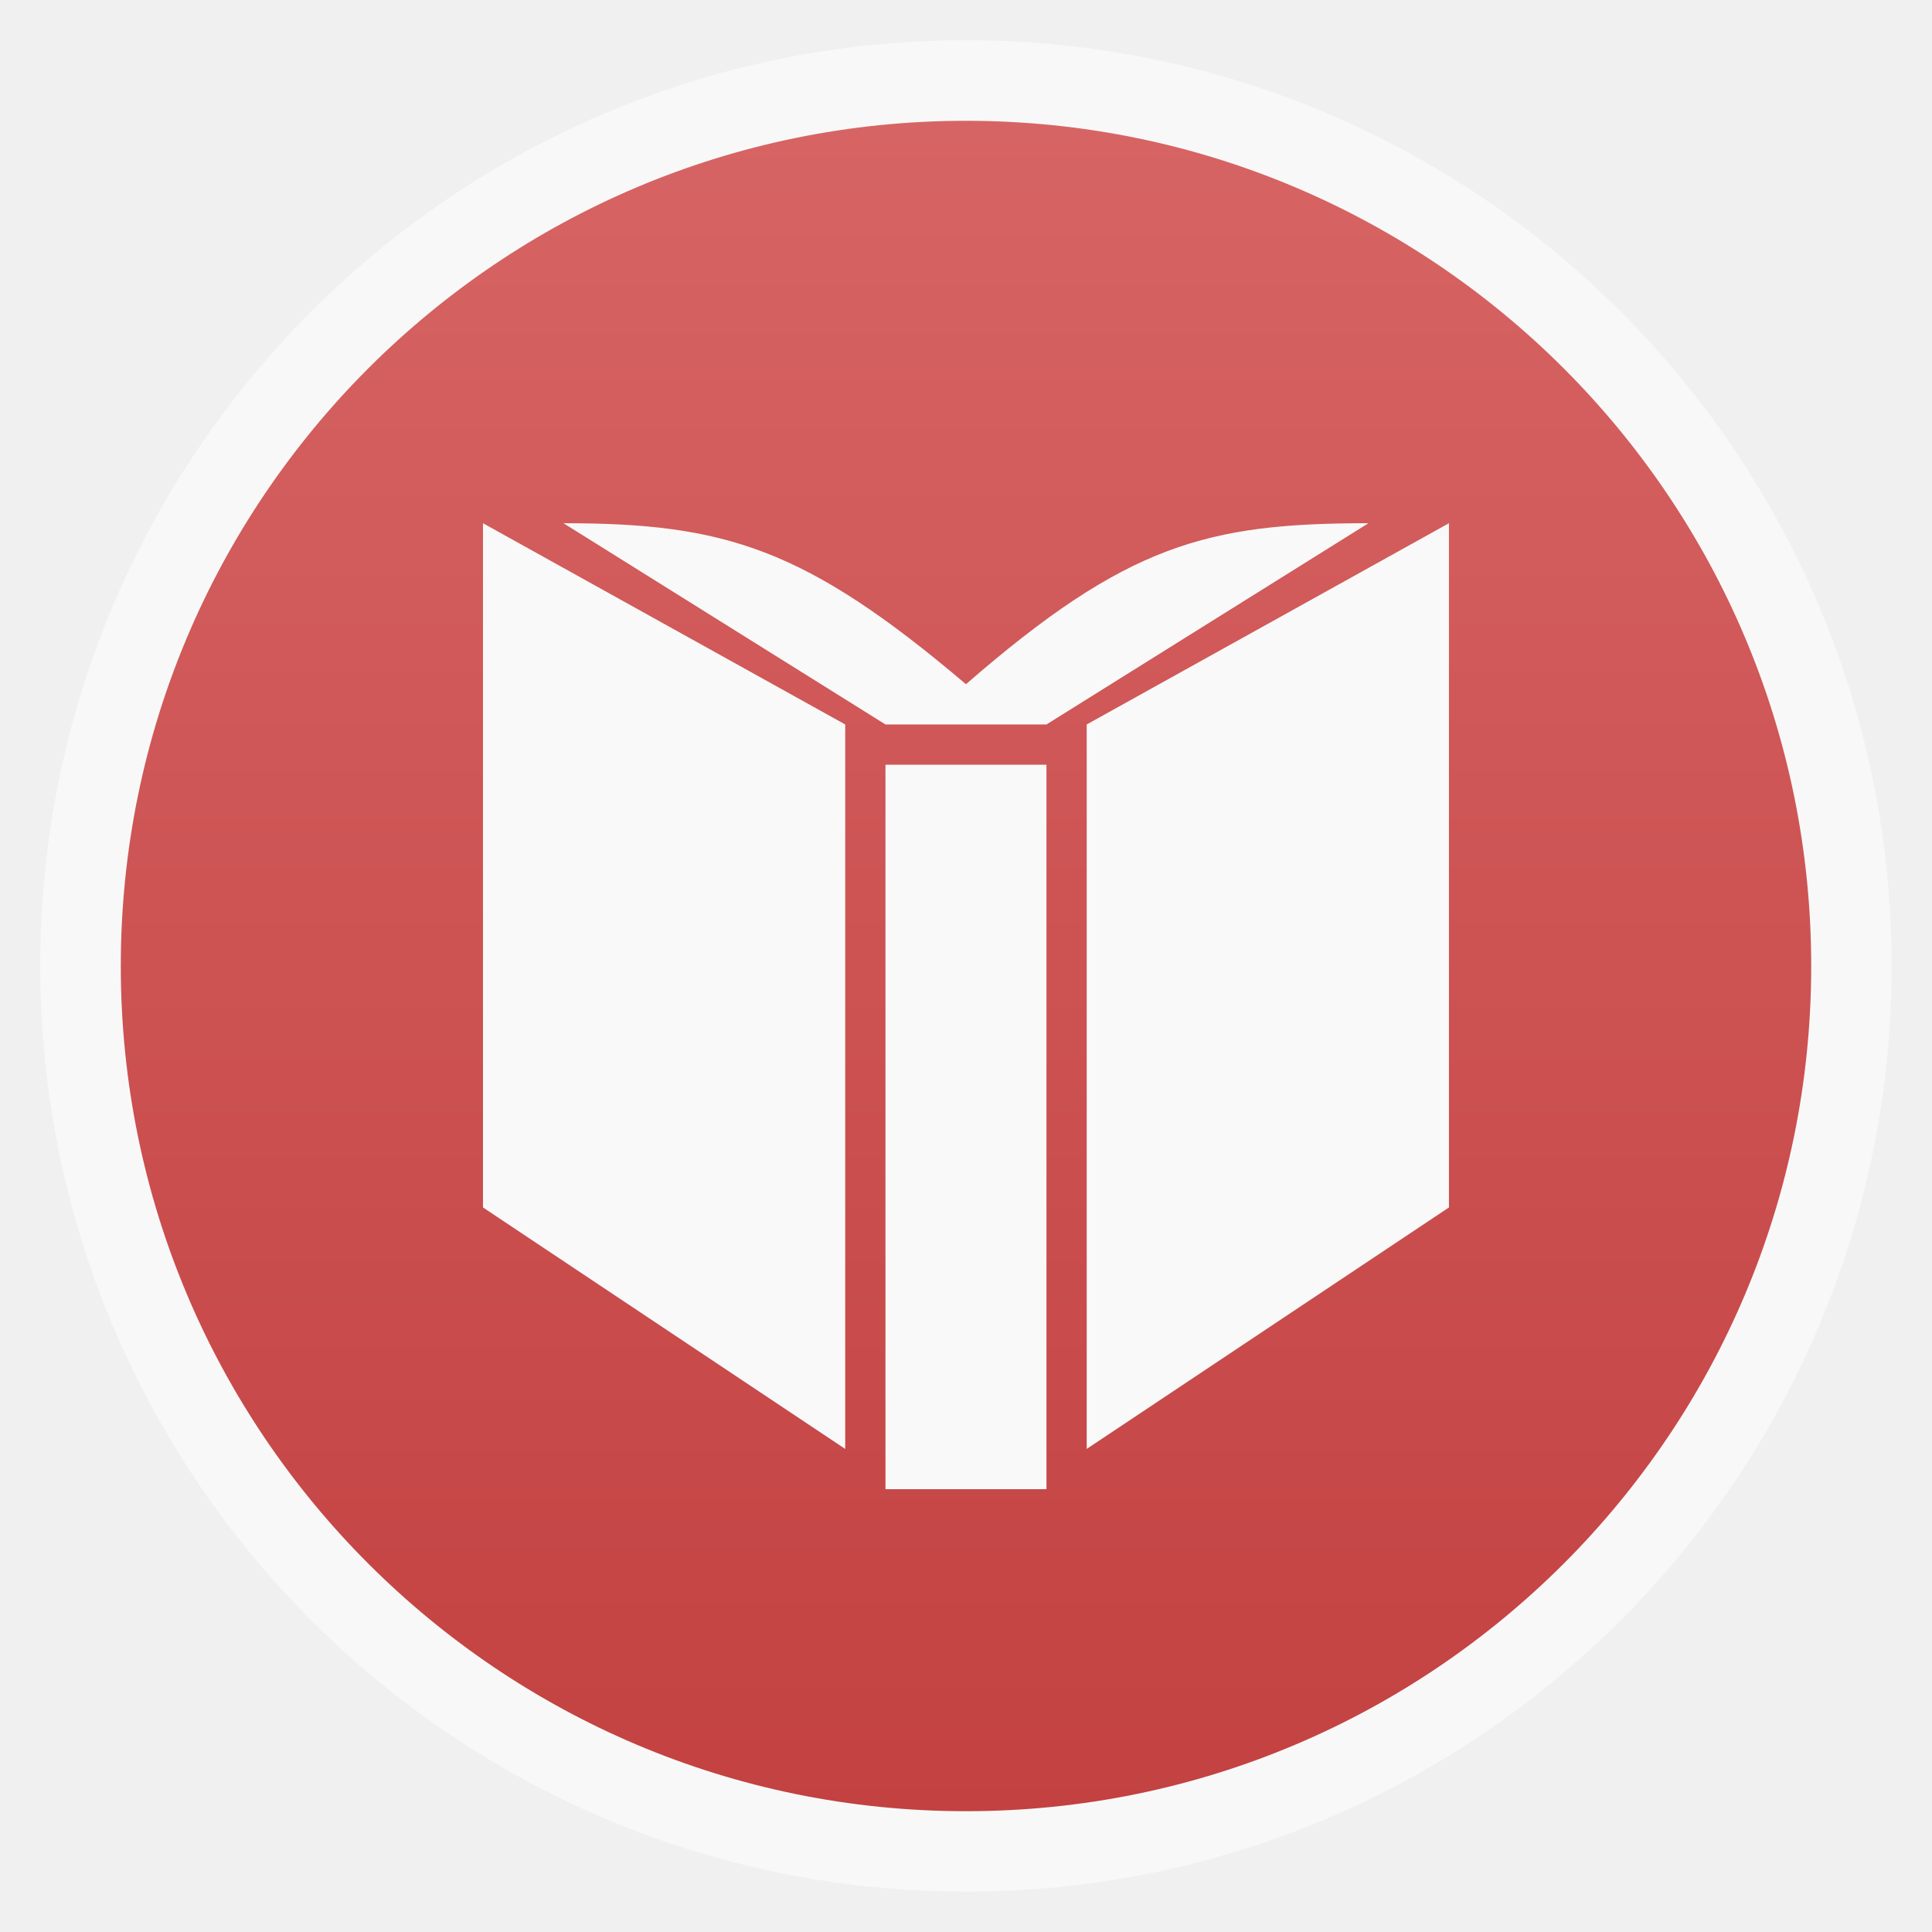
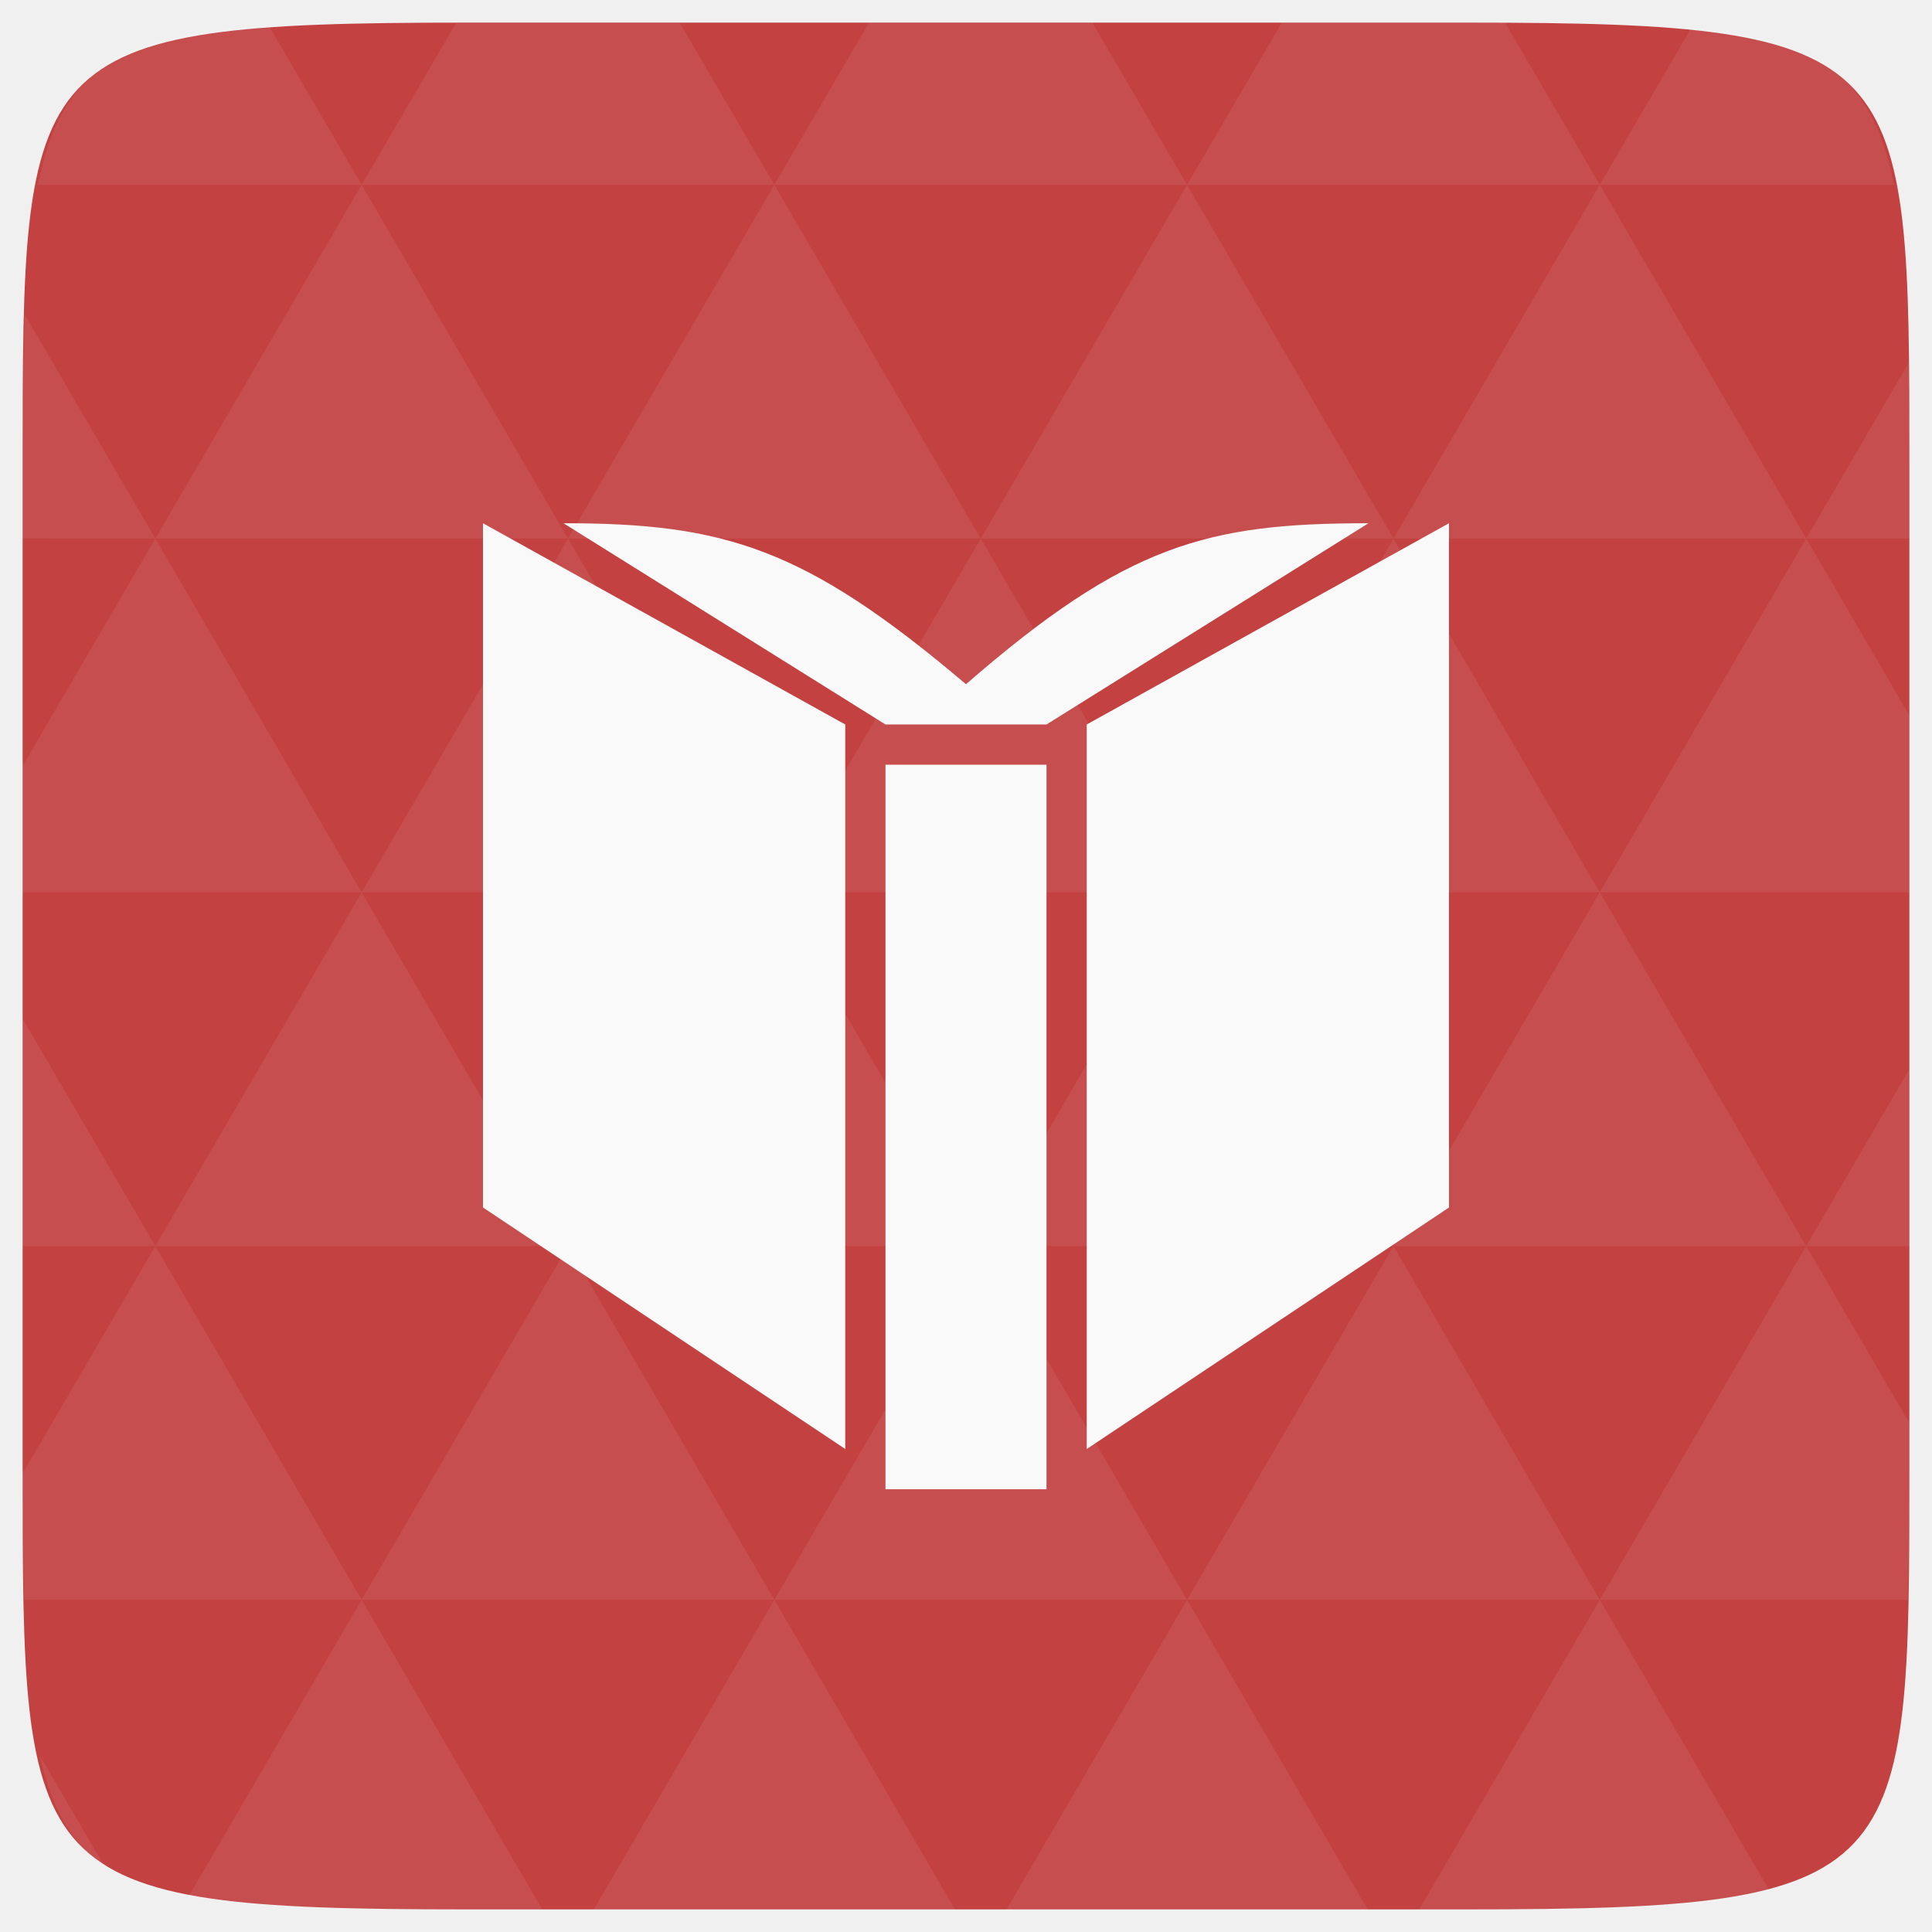
- <svg xmlns="http://www.w3.org/2000/svg" xmlns:xlink="http://www.w3.org/1999/xlink" width="48" viewBox="0 0 13.547 13.547" height="48" enable-background="new">
-   <defs>
-     <linearGradient id="0">
-       <stop stop-color="#c34141" />
-       <stop offset="1" stop-color="#d76464" />
-     </linearGradient>
-     <linearGradient y2="31.619" x2="0" y1="299.81" gradientTransform="matrix(0.1193182,0,0,0.1193182,414.1364,48.22727)" gradientUnits="userSpaceOnUse" id="1" xlink:href="#A" />
-     <clipPath>
-       <rect y="53" x="417" height="30" width="30" fill="url(#1)" color="#bebebe" rx="7" />
-     </clipPath>
-     <linearGradient y2="28.571" x2="0" y1="302.86" gradientTransform="matrix(0.0875,0,0,0.0875,414.9,97.5)" gradientUnits="userSpaceOnUse" id="2" xlink:href="#A" />
-     <clipPath>
-       <rect width="22" height="22" x="417" y="101" fill="url(#2)" color="#bebebe" rx="5" />
-     </clipPath>
-     <linearGradient y2="28" x2="0" y1="124" gradientUnits="userSpaceOnUse" id="3" xlink:href="#A" />
-     <clipPath>
-       <rect y="32" x="292" height="88" width="88" fill="url(#3)" color="#bebebe" rx="18" />
-     </clipPath>
-     <linearGradient y2="140" x2="0" y1="204" gradientUnits="userSpaceOnUse" id="4" xlink:href="#A" />
-     <clipPath>
-       <rect width="60" height="60" x="290" y="142" fill="url(#4)" color="#bebebe" rx="12.5" />
-     </clipPath>
-     <linearGradient y2="40" x2="0" y1="280" gradientTransform="translate(0,-4)" gradientUnits="userSpaceOnUse" id="5" xlink:href="#A" />
-     <clipPath>
-       <rect width="220" height="220" x="34" y="46" fill="url(#5)" color="#bebebe" rx="50" />
-     </clipPath>
-     <linearGradient y2="40" x2="0" y1="280" gradientTransform="matrix(0.06666667,0,0,0.06666667,302.4,209.3333)" gradientUnits="userSpaceOnUse" id="6" xlink:href="#A" />
-     <clipPath>
-       <rect transform="matrix(0,1,-1,0,0,0)" y="212" x="304" height="16" width="16" fill="url(#6)" color="#bebebe" rx="3" />
-     </clipPath>
-     <linearGradient y2="40" x2="0" y1="291.43" gradientTransform="matrix(0.1193182,0,0,0.1193182,430.1364,32.22727)" gradientUnits="userSpaceOnUse" id="7" xlink:href="#A" />
-     <clipPath>
-       <rect y="37" x="433" height="30" width="30" fill="url(#7)" color="#bebebe" rx="6" />
-     </clipPath>
-     <linearGradient y2="40" x2="0" y1="291.43" gradientTransform="matrix(0.0875,0,0,0.0875,430.9,81.5)" gradientUnits="userSpaceOnUse" id="8" xlink:href="#A" />
-     <clipPath>
-       <rect width="22" height="22" x="433" y="85" fill="url(#8)" color="#bebebe" rx="4" />
-     </clipPath>
-     <linearGradient y2="40" x2="0" y1="280" gradientTransform="matrix(0.175,0,0,0.175,302.8,216)" gradientUnits="userSpaceOnUse" id="9" xlink:href="#A" />
-     <clipPath>
-       <rect transform="matrix(0,1,-1,0,0,0)" width="42" height="42" x="307" y="223" fill="url(#9)" color="#bebebe" rx="9" />
-     </clipPath>
-     <linearGradient id="A">
-       <stop stop-color="#b94642" />
-       <stop offset="1" stop-color="#c66a58" />
-     </linearGradient>
-     <linearGradient xlink:href="#0" id="B" gradientUnits="userSpaceOnUse" gradientTransform="matrix(1.10525,0,0,1.10525,-134.2787,-295.7618)" y1="279.1" x2="0" y2="268.33" />
-   </defs>
-   <rect height="12.982" rx="6.491" y="0.282" x="0.282" width="12.982" opacity="0.5" fill="#ffffff" fill-rule="evenodd" />
-   <rect height="11.853" rx="5.926" y="0.847" x="0.847" width="11.853" fill="url(#B)" fill-rule="evenodd" />
-   <g transform="matrix(0.2822222,0,0,0.2822222,22.03218,-33.10761)">
-     <path d="m -52.067,154.31 0,-18 -4,0 0,18 z m -5,-19 -9,-5 0,17 9,6 z m 15,12 3e-6,-17 -9,5 0,18 z m -2,-17 c -4,0 -6,0.52 -10,4 -4,-3.393 -6,-4 -10,-4 l 8,5 4,0 z" fill="#f9f9f9" />
+ <svg xmlns="http://www.w3.org/2000/svg" width="48" height="48" viewBox="0 0 48 48" id="svg2" version="1.1">
+   <defs id="defs4554" />
+   <path fill="#808080" d="M 47.438 11.547 L 47.438 36.453 C 47.438 46.703 47.438 47.438 36.453 47.438 L 11.551 47.438 C 0.562 47.438 0.562 46.703 0.562 36.453 L 0.562 11.547 C 0.562 1.297 0.562 0.562 11.551 0.562 L 36.453 0.562 C 47.438 0.562 47.438 1.297 47.438 11.547 Z " id="path11" style="fill:#c34141;fill-opacity:1" />
+   <path id="path15" d="m 38.266,47.438 c 2.543,-0.012 4.379,-0.082 5.711,-0.441 l -4.23,-7.25 -4.484,7.691 1.191,0 c 0.641,0 1.242,0 1.812,0 z m 1.48,-7.691 -5.125,-8.789 -5.129,8.789 z m 0,0 7.652,0 c 0.031,-0.973 0.039,-2.062 0.039,-3.297 l 0,-1.098 -2.562,-4.395 z m 5.129,-8.789 -5.129,-8.789 -5.125,8.789 z m 0,0 2.562,0 0,-4.395 z m -10.254,0 -5.129,-8.789 -5.125,8.789 z m -10.254,0 -5.129,8.789 10.254,0 z m 0,0 -5.129,-8.789 -5.125,8.789 z m -10.254,0 -5.129,8.789 10.254,0 z m 0,0 -5.129,-8.789 -5.125,8.789 z m -10.254,0 -3.297,5.648 c 0,1.168 0.012,2.211 0.039,3.141 l 8.383,0 z m 0,0 -3.297,-5.648 0,5.648 z m 5.125,8.789 -4.312,7.395 c 1.598,0.293 3.809,0.297 6.879,0.297 l 1.922,0 z m 0,-17.578 -5.125,-8.789 -3.297,5.648 0,3.141 z m 0,0 10.254,0 -5.125,-8.789 z m 5.129,-8.789 -5.129,-8.789 -5.125,8.789 z m 0,0 10.254,0 -5.129,-8.789 z m 5.125,-8.789 -2.352,-4.027 -5.336,0 c -0.078,0 -0.141,0 -0.215,0 L 8.984,4.59 z m 0,0 10.254,0 -2.352,-4.027 -5.551,0 z m 10.254,0 10.254,0 L 37.395,0.562 c -0.312,0 -0.609,0 -0.941,0 l -4.609,0 z m 0,0 -5.125,8.789 10.254,0 z m 5.129,8.789 10.254,0 -5.129,-8.789 z m 0,0 -5.129,8.789 10.254,0 z m 5.125,8.789 7.691,0 0,-4.395 -2.562,-4.395 z m 5.129,-8.789 2.562,0 0,-1.832 c 0,-0.914 -0.008,-1.75 -0.023,-2.523 z m -15.383,8.789 -5.125,-8.789 -5.129,8.789 z m 10.254,-17.578 7.309,0 C 46.5,1.832 45.168,0.961 42.023,0.688 z m -30.762,0 L 6.68,0.637 C 3.02,0.844 1.539,1.633 0.945,4.59 z m -5.125,8.789 L 0.621,7.824 C 0.578,8.898 0.562,10.133 0.562,11.547 l 0,1.832 z m 15.379,26.367 -4.484,7.691 8.973,0 z m 10.254,0 -4.484,7.691 8.973,0 z M 2.594,46.367 0.992,43.621 c 0.293,1.316 0.785,2.18 1.602,2.746 z" style="fill:#ffffff;fill-opacity:0.071" />
+   <g transform="translate(78.06678,-117.3104)" id="g4627">
+     <path style="fill:#f9f9f9" d="m -52.067,154.31 0,-18 -4,0 0,18 z m -5,-19 -9,-5 0,17 9,6 z m 15,12 3e-6,-17 -9,5 0,18 z m -2,-17 c -4,0 -6,0.52 -10,4 -4,-3.393 -6,-4 -10,-4 l 8,5 4,0 z" id="path4629" />
  </g>
</svg>
